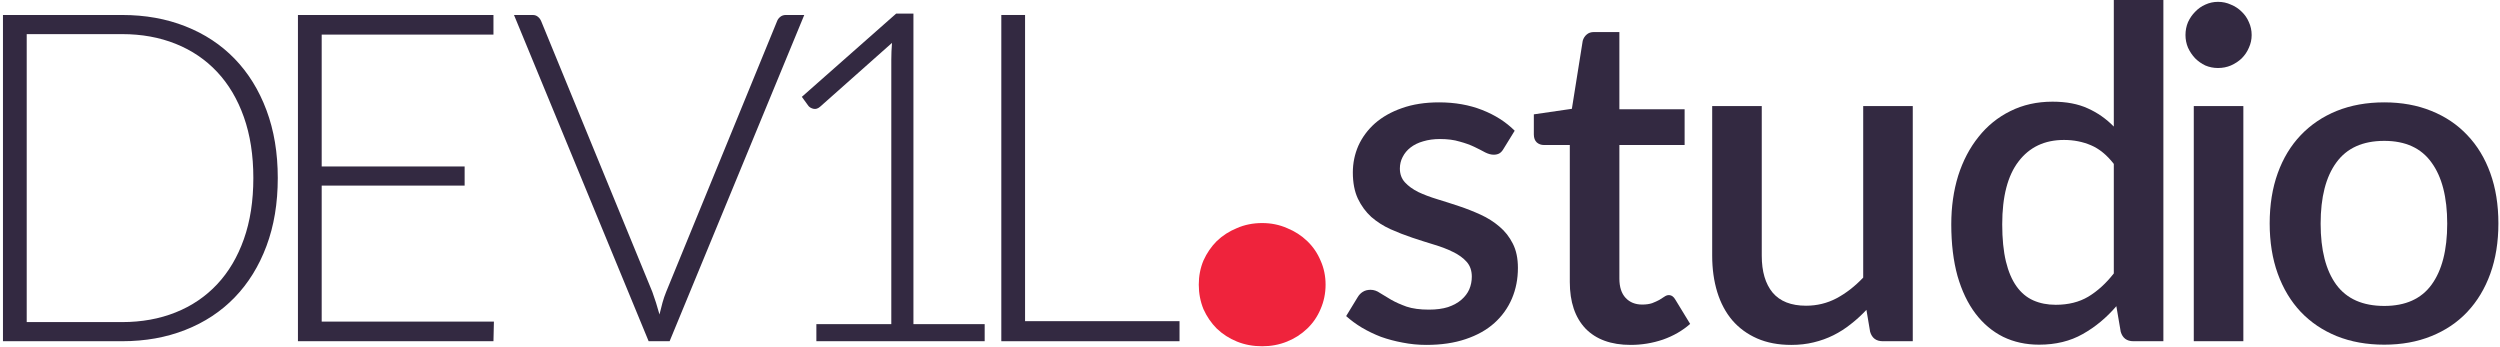
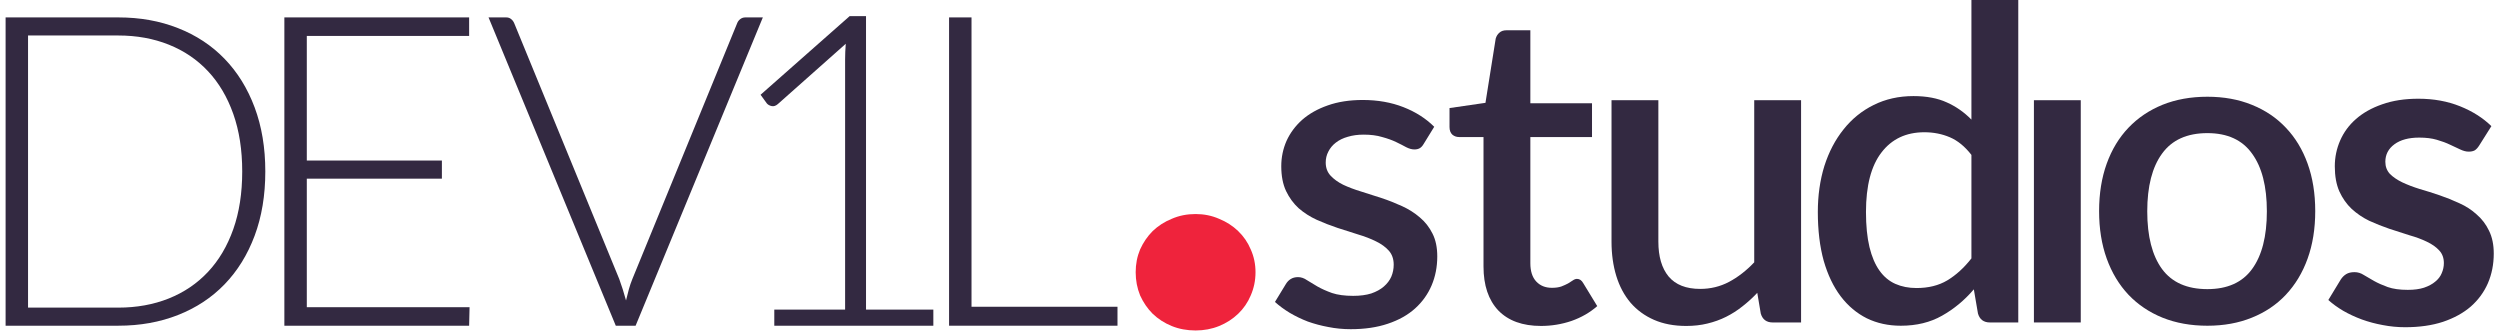
- <svg xmlns="http://www.w3.org/2000/svg" width="361" height="50" viewBox="0 0 361 50" fill="none">
-   <path d="M344.288 14.781C346.796 14.781 349.06 15.192 351.08 16.013C353.122 16.834 354.853 18 356.273 19.509C357.716 21.018 358.826 22.849 359.602 25.002C360.379 27.155 360.768 29.574 360.768 32.26C360.768 34.945 360.379 37.364 359.602 39.517C358.826 41.67 357.716 43.512 356.273 45.044C354.853 46.553 353.122 47.718 351.08 48.539C349.06 49.36 346.796 49.771 344.288 49.771C341.758 49.771 339.472 49.36 337.43 48.539C335.41 47.718 333.679 46.553 332.237 45.044C330.794 43.512 329.684 41.67 328.907 39.517C328.131 37.364 327.742 34.945 327.742 32.26C327.742 29.574 328.131 27.155 328.907 25.002C329.684 22.849 330.794 21.018 332.237 19.509C333.679 18 335.41 16.834 337.43 16.013C339.472 15.192 341.758 14.781 344.288 14.781ZM344.288 44.178C347.351 44.178 349.626 43.157 351.113 41.115C352.622 39.051 353.377 36.11 353.377 32.293C353.377 28.475 352.622 25.535 351.113 23.471C349.626 21.384 347.351 20.341 344.288 20.341C341.181 20.341 338.873 21.384 337.364 23.471C335.854 25.535 335.1 28.475 335.1 32.293C335.1 36.11 335.854 39.051 337.364 41.115C338.873 43.157 341.181 44.178 344.288 44.178Z" fill="#332941" />
-   <path d="M323.94 15.313V49.271H316.782V15.313H323.94ZM325.139 5.06C325.139 5.703 325.006 6.314 324.739 6.891C324.495 7.468 324.151 7.978 323.707 8.422C323.263 8.844 322.742 9.188 322.142 9.454C321.565 9.698 320.944 9.82 320.278 9.82C319.634 9.82 319.024 9.698 318.447 9.454C317.892 9.188 317.404 8.844 316.982 8.422C316.561 7.978 316.217 7.468 315.95 6.891C315.706 6.314 315.584 5.703 315.584 5.06C315.584 4.394 315.706 3.772 315.95 3.195C316.217 2.618 316.561 2.119 316.982 1.697C317.404 1.253 317.892 0.909 318.447 0.665C319.024 0.399 319.634 0.266 320.278 0.266C320.944 0.266 321.565 0.399 322.142 0.665C322.742 0.909 323.263 1.253 323.707 1.697C324.151 2.119 324.495 2.618 324.739 3.195C325.006 3.772 325.139 4.394 325.139 5.06Z" fill="#332941" />
-   <path d="M305.234 23.67C304.236 22.383 303.137 21.484 301.938 20.974C300.74 20.463 299.442 20.208 298.043 20.208C295.247 20.208 293.061 21.24 291.485 23.304C289.909 25.346 289.121 28.376 289.121 32.393C289.121 34.479 289.299 36.266 289.654 37.753C290.009 39.218 290.519 40.416 291.185 41.348C291.851 42.281 292.661 42.957 293.616 43.379C294.57 43.801 295.646 44.012 296.845 44.012C298.665 44.012 300.229 43.623 301.539 42.846C302.871 42.047 304.102 40.927 305.234 39.484V23.67ZM312.392 0V49.272H308.064C307.11 49.272 306.499 48.817 306.233 47.907L305.601 44.211C304.18 45.876 302.56 47.219 300.74 48.24C298.942 49.261 296.845 49.771 294.448 49.771C292.539 49.771 290.808 49.394 289.254 48.639C287.701 47.862 286.369 46.742 285.259 45.277C284.15 43.812 283.284 42.003 282.663 39.85C282.063 37.675 281.764 35.189 281.764 32.393C281.764 29.863 282.097 27.521 282.762 25.368C283.45 23.215 284.427 21.351 285.692 19.775C286.957 18.177 288.489 16.934 290.286 16.047C292.106 15.137 294.137 14.682 296.379 14.682C298.376 14.682 300.074 15.004 301.472 15.647C302.871 16.269 304.125 17.145 305.234 18.277V0H312.392Z" fill="#332941" />
-   <path d="M276.204 15.315V49.272H271.876C270.922 49.272 270.311 48.817 270.045 47.907L269.512 44.744C268.802 45.499 268.048 46.187 267.249 46.808C266.472 47.43 265.639 47.962 264.752 48.406C263.864 48.85 262.91 49.194 261.889 49.438C260.89 49.683 259.813 49.805 258.659 49.805C256.795 49.805 255.153 49.494 253.732 48.873C252.312 48.251 251.113 47.374 250.137 46.242C249.182 45.111 248.461 43.757 247.973 42.181C247.484 40.583 247.24 38.83 247.24 36.921V15.315H254.398V36.921C254.398 39.207 254.92 40.982 255.963 42.248C257.028 43.513 258.637 44.145 260.79 44.145C262.366 44.145 263.831 43.79 265.184 43.08C266.561 42.347 267.848 41.349 269.046 40.084V15.315H276.204Z" fill="#332941" />
+ <svg xmlns="http://www.w3.org/2000/svg" width="382" height="51" viewBox="0 0 382 51" fill="none">
+   <path d="M378.835 22.213C378.615 22.565 378.384 22.818 378.142 22.972C377.9 23.104 377.592 23.17 377.218 23.17C376.822 23.17 376.393 23.06 375.931 22.84C375.491 22.62 374.974 22.378 374.38 22.114C373.786 21.828 373.104 21.575 372.334 21.355C371.586 21.135 370.695 21.025 369.661 21.025C368.055 21.025 366.79 21.366 365.866 22.048C364.942 22.73 364.48 23.621 364.48 24.721C364.48 25.447 364.711 26.063 365.173 26.569C365.657 27.053 366.284 27.482 367.054 27.856C367.846 28.23 368.737 28.571 369.727 28.879C370.717 29.165 371.729 29.484 372.763 29.836C373.797 30.188 374.809 30.595 375.799 31.057C376.789 31.497 377.669 32.069 378.439 32.773C379.231 33.455 379.858 34.28 380.32 35.248C380.804 36.216 381.046 37.382 381.046 38.746C381.046 40.374 380.749 41.881 380.155 43.267C379.561 44.631 378.692 45.819 377.548 46.831C376.404 47.821 374.985 48.602 373.291 49.174C371.619 49.724 369.694 49.999 367.516 49.999C366.35 49.999 365.206 49.889 364.084 49.669C362.984 49.471 361.917 49.185 360.883 48.811C359.871 48.437 358.925 47.997 358.045 47.491C357.187 46.985 356.428 46.435 355.768 45.841L357.649 42.739C357.891 42.365 358.177 42.079 358.507 41.881C358.837 41.683 359.255 41.584 359.761 41.584C360.267 41.584 360.74 41.727 361.18 42.013C361.642 42.299 362.17 42.607 362.764 42.937C363.358 43.267 364.051 43.575 364.843 43.861C365.657 44.147 366.68 44.29 367.912 44.29C368.88 44.29 369.705 44.18 370.387 43.96C371.091 43.718 371.663 43.41 372.103 43.036C372.565 42.662 372.895 42.233 373.093 41.749C373.313 41.243 373.423 40.726 373.423 40.198C373.423 39.406 373.181 38.757 372.697 38.251C372.235 37.745 371.608 37.305 370.816 36.931C370.046 36.557 369.155 36.227 368.143 35.941C367.153 35.633 366.13 35.303 365.074 34.951C364.04 34.599 363.017 34.192 362.005 33.73C361.015 33.246 360.124 32.641 359.332 31.915C358.562 31.189 357.935 30.298 357.451 29.242C356.989 28.186 356.758 26.91 356.758 25.414C356.758 24.028 357.033 22.708 357.583 21.454C358.133 20.2 358.936 19.111 359.992 18.187C361.07 17.241 362.401 16.493 363.985 15.943C365.591 15.371 367.439 15.085 369.529 15.085C371.861 15.085 373.984 15.47 375.898 16.24C377.812 17.01 379.407 18.022 380.683 19.276L378.835 22.213Z" fill="#332941" />
+   <path d="M217.551 21.969C217.373 22.28 217.174 22.502 216.952 22.635C216.73 22.768 216.452 22.835 216.119 22.835C215.742 22.835 215.332 22.724 214.888 22.502C214.444 22.258 213.922 21.991 213.323 21.703C212.724 21.414 212.013 21.159 211.192 20.937C210.393 20.693 209.45 20.571 208.363 20.571C207.475 20.571 206.665 20.682 205.932 20.904C205.222 21.104 204.612 21.403 204.101 21.803C203.613 22.18 203.236 22.635 202.969 23.168C202.703 23.678 202.57 24.233 202.57 24.832C202.57 25.631 202.814 26.297 203.302 26.83C203.79 27.362 204.434 27.829 205.233 28.228C206.032 28.605 206.942 28.949 207.963 29.26C208.984 29.571 210.027 29.904 211.092 30.259C212.158 30.614 213.201 31.025 214.222 31.491C215.243 31.957 216.153 32.534 216.952 33.222C217.751 33.888 218.394 34.709 218.883 35.685C219.371 36.64 219.615 37.805 219.615 39.181C219.615 40.779 219.327 42.255 218.75 43.609C218.172 44.963 217.329 46.139 216.219 47.138C215.11 48.137 213.722 48.913 212.058 49.468C210.415 50.023 208.529 50.3 206.398 50.3C205.222 50.3 204.079 50.19 202.969 49.968C201.882 49.768 200.839 49.49 199.84 49.135C198.863 48.758 197.942 48.314 197.077 47.804C196.233 47.293 195.479 46.738 194.813 46.139L196.477 43.409C196.677 43.076 196.921 42.821 197.21 42.643C197.52 42.444 197.898 42.344 198.342 42.344C198.808 42.344 199.263 42.499 199.707 42.81C200.173 43.098 200.705 43.42 201.305 43.775C201.926 44.13 202.67 44.463 203.535 44.774C204.401 45.063 205.477 45.207 206.764 45.207C207.83 45.207 208.751 45.085 209.528 44.841C210.305 44.574 210.948 44.219 211.459 43.775C211.969 43.331 212.346 42.832 212.591 42.277C212.835 41.7 212.957 41.09 212.957 40.446C212.957 39.581 212.713 38.87 212.224 38.316C211.736 37.761 211.081 37.283 210.26 36.884C209.461 36.484 208.54 36.129 207.497 35.819C206.476 35.508 205.433 35.175 204.367 34.82C203.302 34.465 202.248 34.054 201.205 33.588C200.184 33.122 199.263 32.534 198.442 31.824C197.643 31.091 196.999 30.215 196.511 29.194C196.022 28.15 195.778 26.885 195.778 25.398C195.778 24.044 196.045 22.757 196.577 21.536C197.132 20.316 197.931 19.239 198.974 18.307C200.04 17.375 201.338 16.643 202.869 16.11C204.423 15.555 206.21 15.277 208.229 15.277C210.515 15.277 212.591 15.644 214.455 16.376C216.319 17.109 217.884 18.107 219.149 19.372L217.551 21.969Z" fill="#332941" />
+   <path d="M337.288 14.781C339.796 14.781 342.06 15.192 344.08 16.013C346.122 16.834 347.853 18 349.273 19.509C350.716 21.018 351.826 22.849 352.602 25.002C353.379 27.155 353.768 29.574 353.768 32.26C353.768 34.945 353.379 37.364 352.602 39.517C351.826 41.67 350.716 43.512 349.273 45.044C347.853 46.553 346.122 47.718 344.08 48.539C342.06 49.36 339.796 49.771 337.288 49.771C334.758 49.771 332.472 49.36 330.43 48.539C328.41 47.718 326.679 46.553 325.237 45.044C323.794 43.512 322.684 41.67 321.907 39.517C321.131 37.364 320.742 34.945 320.742 32.26C320.742 29.574 321.131 27.155 321.907 25.002C322.684 22.849 323.794 21.018 325.237 19.509C326.679 18 328.41 16.834 330.43 16.013C332.472 15.192 334.758 14.781 337.288 14.781ZM337.288 44.178C340.351 44.178 342.626 43.157 344.113 41.115C345.622 39.051 346.377 36.11 346.377 32.293C346.377 28.475 345.622 25.535 344.113 23.471C342.626 21.384 340.351 20.341 337.288 20.341C334.181 20.341 331.873 21.384 330.364 23.471C328.854 25.535 328.1 28.475 328.1 32.293C328.1 36.11 328.854 39.051 330.364 41.115C331.873 43.157 334.181 44.178 337.288 44.178Z" fill="#332941" />
+   <path d="M317.94 15.313V49.271H310.782V15.313H317.94Z" fill="#332941" />
+   <path d="M301.234 23.67C300.236 22.383 299.137 21.484 297.938 20.974C296.74 20.463 295.442 20.208 294.043 20.208C291.247 20.208 289.061 21.24 287.485 23.304C285.909 25.346 285.121 28.376 285.121 32.393C285.121 34.479 285.299 36.266 285.654 37.753C286.009 39.218 286.519 40.416 287.185 41.348C287.851 42.281 288.661 42.957 289.616 43.379C290.57 43.801 291.646 44.012 292.845 44.012C294.665 44.012 296.229 43.623 297.539 42.846C298.871 42.047 300.102 40.927 301.234 39.484V23.67ZM308.392 0V49.272H304.064C303.11 49.272 302.499 48.817 302.233 47.907L301.601 44.211C300.18 45.876 298.56 47.219 296.74 48.24C294.942 49.261 292.845 49.771 290.448 49.771C288.539 49.771 286.808 49.394 285.254 48.639C283.701 47.862 282.369 46.742 281.259 45.277C280.15 43.812 279.284 42.003 278.663 39.85C278.063 37.675 277.764 35.189 277.764 32.393C277.764 29.863 278.097 27.521 278.762 25.368C279.45 23.215 280.427 21.351 281.692 19.775C282.957 18.177 284.489 16.934 286.286 16.047C288.106 15.137 290.137 14.682 292.379 14.682C294.376 14.682 296.074 15.004 297.472 15.647C298.871 16.269 300.125 17.145 301.234 18.277V0H308.392Z" fill="#332941" />
+   <path d="M275.204 15.315V49.272H270.876C269.922 49.272 269.311 48.817 269.045 47.907L268.512 44.744C267.802 45.499 267.048 46.187 266.249 46.808C265.472 47.43 264.639 47.962 263.752 48.406C262.864 48.85 261.91 49.194 260.889 49.438C259.89 49.683 258.813 49.805 257.659 49.805C255.795 49.805 254.153 49.494 252.732 48.873C251.312 48.251 250.113 47.374 249.137 46.242C248.182 45.111 247.461 43.757 246.973 42.181C246.484 40.583 246.24 38.83 246.24 36.921V15.315H253.398V36.921C253.398 39.207 253.92 40.982 254.963 42.248C256.028 43.513 257.637 44.145 259.79 44.145C261.366 44.145 262.831 43.79 264.184 43.08C265.561 42.347 266.848 41.349 268.046 40.084V15.315H275.204Z" fill="#332941" />
  <path d="M235.469 49.804C232.65 49.804 230.475 49.016 228.944 47.44C227.434 45.842 226.68 43.6 226.68 40.715V20.94H222.951C222.552 20.94 222.208 20.818 221.919 20.574C221.631 20.307 221.486 19.919 221.486 19.409V16.512L226.979 15.713L228.544 5.892C228.655 5.515 228.844 5.215 229.11 4.993C229.376 4.749 229.732 4.627 230.175 4.627H233.838V15.78H243.259V20.94H233.838V40.216C233.838 41.437 234.137 42.369 234.736 43.012C235.336 43.656 236.135 43.978 237.133 43.978C237.688 43.978 238.165 43.911 238.565 43.778C238.964 43.623 239.309 43.467 239.597 43.312C239.886 43.134 240.13 42.979 240.329 42.846C240.551 42.691 240.762 42.613 240.962 42.613C241.361 42.613 241.683 42.835 241.927 43.279L244.058 46.774C242.948 47.751 241.639 48.505 240.13 49.038C238.62 49.549 237.067 49.804 235.469 49.804Z" fill="#332941" />
-   <path d="M217.123 21.473C216.945 21.784 216.746 22.006 216.524 22.139C216.302 22.272 216.024 22.339 215.691 22.339C215.314 22.339 214.904 22.228 214.46 22.006C214.016 21.762 213.494 21.495 212.895 21.207C212.296 20.918 211.585 20.663 210.764 20.441C209.965 20.197 209.022 20.075 207.935 20.075C207.047 20.075 206.237 20.186 205.504 20.408C204.794 20.607 204.184 20.907 203.673 21.306C203.185 21.684 202.808 22.139 202.541 22.672C202.275 23.182 202.142 23.737 202.142 24.336C202.142 25.135 202.386 25.801 202.874 26.334C203.362 26.866 204.006 27.332 204.805 27.732C205.604 28.109 206.514 28.453 207.535 28.764C208.556 29.075 209.599 29.407 210.664 29.763C211.73 30.118 212.773 30.528 213.794 30.994C214.815 31.46 215.725 32.038 216.524 32.726C217.323 33.391 217.966 34.213 218.455 35.189C218.943 36.144 219.187 37.309 219.187 38.685C219.187 40.283 218.899 41.759 218.322 43.113C217.744 44.467 216.901 45.643 215.791 46.642C214.682 47.64 213.294 48.417 211.63 48.972C209.987 49.527 208.101 49.804 205.97 49.804C204.794 49.804 203.651 49.693 202.541 49.471C201.454 49.272 200.411 48.994 199.412 48.639C198.435 48.262 197.514 47.818 196.649 47.307C195.805 46.797 195.051 46.242 194.385 45.643L196.049 42.913C196.249 42.58 196.493 42.325 196.782 42.147C197.092 41.947 197.47 41.847 197.914 41.847C198.38 41.847 198.835 42.003 199.279 42.314C199.745 42.602 200.277 42.924 200.877 43.279C201.498 43.634 202.242 43.967 203.107 44.278C203.973 44.566 205.049 44.711 206.336 44.711C207.402 44.711 208.323 44.588 209.1 44.344C209.877 44.078 210.52 43.723 211.031 43.279C211.541 42.835 211.918 42.336 212.163 41.781C212.407 41.204 212.529 40.593 212.529 39.95C212.529 39.084 212.285 38.374 211.796 37.819C211.308 37.264 210.653 36.787 209.832 36.388C209.033 35.988 208.112 35.633 207.069 35.322C206.048 35.012 205.005 34.679 203.939 34.324C202.874 33.968 201.82 33.558 200.777 33.092C199.756 32.626 198.835 32.038 198.014 31.327C197.215 30.595 196.571 29.718 196.083 28.697C195.594 27.654 195.35 26.389 195.35 24.902C195.35 23.548 195.617 22.261 196.149 21.04C196.704 19.819 197.503 18.743 198.546 17.811C199.612 16.879 200.91 16.146 202.441 15.614C203.995 15.059 205.782 14.781 207.801 14.781C210.087 14.781 212.163 15.148 214.027 15.88C215.891 16.612 217.456 17.611 218.721 18.876L217.123 21.473Z" fill="#332941" />
-   <path d="M173.104 41.104C173.104 39.856 173.329 38.694 173.78 37.619C174.265 36.544 174.907 35.608 175.704 34.81C176.537 34.012 177.508 33.388 178.617 32.937C179.727 32.452 180.941 32.209 182.259 32.209C183.542 32.209 184.738 32.452 185.848 32.937C186.958 33.388 187.929 34.012 188.761 34.81C189.593 35.608 190.235 36.544 190.686 37.619C191.171 38.694 191.414 39.856 191.414 41.104C191.414 42.353 191.171 43.532 190.686 44.641C190.235 45.716 189.593 46.653 188.761 47.45C187.929 48.248 186.958 48.872 185.848 49.323C184.738 49.774 183.542 49.999 182.259 49.999C180.941 49.999 179.727 49.774 178.617 49.323C177.508 48.872 176.537 48.248 175.704 47.45C174.907 46.653 174.265 45.716 173.78 44.641C173.329 43.532 173.104 42.353 173.104 41.104Z" fill="#EF233C" />
-   <path d="M170.324 46.376V49.272H144.59V2.164H148.019V46.376H170.324Z" fill="#332941" />
-   <path d="M142.187 46.809V49.272H117.884V46.809H128.704V8.59C128.704 7.835 128.738 7.036 128.804 6.193L118.417 15.415C118.106 15.681 117.796 15.781 117.485 15.714C117.174 15.648 116.93 15.515 116.753 15.315L115.787 13.983L129.403 1.965H131.9V46.809H142.187Z" fill="#332941" />
-   <path d="M116.135 2.164L96.693 49.272H93.663L74.221 2.164H76.917C77.228 2.164 77.483 2.253 77.683 2.43C77.883 2.586 78.038 2.797 78.149 3.063L94.196 42.148C94.373 42.636 94.551 43.157 94.728 43.712C94.906 44.267 95.072 44.833 95.228 45.41C95.361 44.833 95.505 44.267 95.661 43.712C95.816 43.157 95.993 42.636 96.193 42.148L112.207 3.063C112.295 2.819 112.451 2.608 112.673 2.43C112.895 2.253 113.161 2.164 113.472 2.164H116.135Z" fill="#332941" />
-   <path d="M71.321 46.442L71.255 49.272H43.023V2.164H71.255V4.994H46.452V24.037H67.093V26.8H46.452V46.442H71.321Z" fill="#332941" />
-   <path d="M40.111 25.701C40.111 29.341 39.568 32.615 38.48 35.522C37.393 38.43 35.861 40.905 33.886 42.947C31.911 44.988 29.536 46.553 26.761 47.641C24.009 48.728 20.969 49.272 17.64 49.272H0.428V2.164H17.64C20.969 2.164 24.009 2.708 26.761 3.795C29.536 4.883 31.911 6.448 33.886 8.489C35.861 10.531 37.393 13.006 38.48 15.914C39.568 18.821 40.111 22.084 40.111 25.701ZM36.583 25.701C36.583 22.417 36.128 19.487 35.218 16.912C34.308 14.338 33.02 12.163 31.356 10.387C29.691 8.612 27.694 7.258 25.363 6.326C23.033 5.393 20.458 4.927 17.64 4.927H3.857V46.509H17.64C20.458 46.509 23.033 46.043 25.363 45.11C27.694 44.178 29.691 42.824 31.356 41.049C33.02 39.273 34.308 37.098 35.218 34.524C36.128 31.949 36.583 29.008 36.583 25.701Z" fill="#332941" />
+   <path d="M173.532 41.6C173.532 40.352 173.757 39.19 174.208 38.115C174.693 37.04 175.335 36.104 176.132 35.306C176.965 34.508 177.936 33.884 179.045 33.434C180.155 32.948 181.369 32.705 182.687 32.705C183.97 32.705 185.166 32.948 186.276 33.434C187.386 33.884 188.357 34.508 189.189 35.306C190.021 36.104 190.663 37.04 191.114 38.115C191.599 39.19 191.842 40.352 191.842 41.6C191.842 42.849 191.599 44.028 191.114 45.138C190.663 46.213 190.021 47.149 189.189 47.947C188.357 48.744 187.386 49.368 186.276 49.819C185.166 50.27 183.97 50.495 182.687 50.495C181.369 50.495 180.155 50.27 179.045 49.819C177.936 49.368 176.965 48.744 176.132 47.947C175.335 47.149 174.693 46.213 174.208 45.138C173.757 44.028 173.532 42.849 173.532 41.6Z" fill="#EF233C" />
+   <path d="M170.752 46.872V49.768H145.018V2.66H148.447V46.872H170.752Z" fill="#332941" />
+   <path d="M142.615 47.305V49.769H118.312V47.305H129.132V9.086C129.132 8.332 129.166 7.533 129.232 6.689L118.845 15.911C118.534 16.177 118.224 16.277 117.913 16.21C117.602 16.144 117.358 16.011 117.181 15.811L116.215 14.479L129.831 2.461H132.328V47.305H142.615Z" fill="#332941" />
+   <path d="M116.563 2.66L97.121 49.768H94.091L74.649 2.66H77.345C77.656 2.66 77.911 2.749 78.111 2.927C78.311 3.082 78.466 3.293 78.577 3.559L94.624 42.644C94.801 43.132 94.979 43.654 95.156 44.208C95.334 44.763 95.5 45.329 95.656 45.906C95.789 45.329 95.933 44.763 96.089 44.208C96.244 43.654 96.421 43.132 96.621 42.644L112.635 3.559C112.723 3.315 112.879 3.104 113.101 2.927C113.323 2.749 113.589 2.66 113.9 2.66H116.563Z" fill="#332941" />
+   <path d="M71.749 46.938L71.683 49.768H43.451V2.66H71.683V5.49H46.88V24.533H67.521V27.296H46.88V46.938H71.749Z" fill="#332941" />
+   <path d="M40.539 26.198C40.539 29.837 39.996 33.111 38.908 36.019C37.821 38.926 36.289 41.401 34.314 43.443C32.339 45.485 29.964 47.049 27.189 48.137C24.437 49.224 21.397 49.768 18.068 49.768H0.856V2.66H18.068C21.397 2.66 24.437 3.204 27.189 4.292C29.964 5.379 32.339 6.944 34.314 8.986C36.289 11.028 37.821 13.502 38.908 16.41C39.996 19.317 40.539 22.58 40.539 26.198ZM37.011 26.198C37.011 22.913 36.556 19.983 35.646 17.409C34.736 14.834 33.448 12.659 31.784 10.883C30.119 9.108 28.122 7.754 25.791 6.822C23.461 5.89 20.886 5.423 18.068 5.423H4.285V47.005H18.068C20.886 47.005 23.461 46.539 25.791 45.607C28.122 44.675 30.119 43.321 31.784 41.545C33.448 39.77 34.736 37.594 35.646 35.02C36.556 32.445 37.011 29.505 37.011 26.198Z" fill="#332941" />
</svg>
